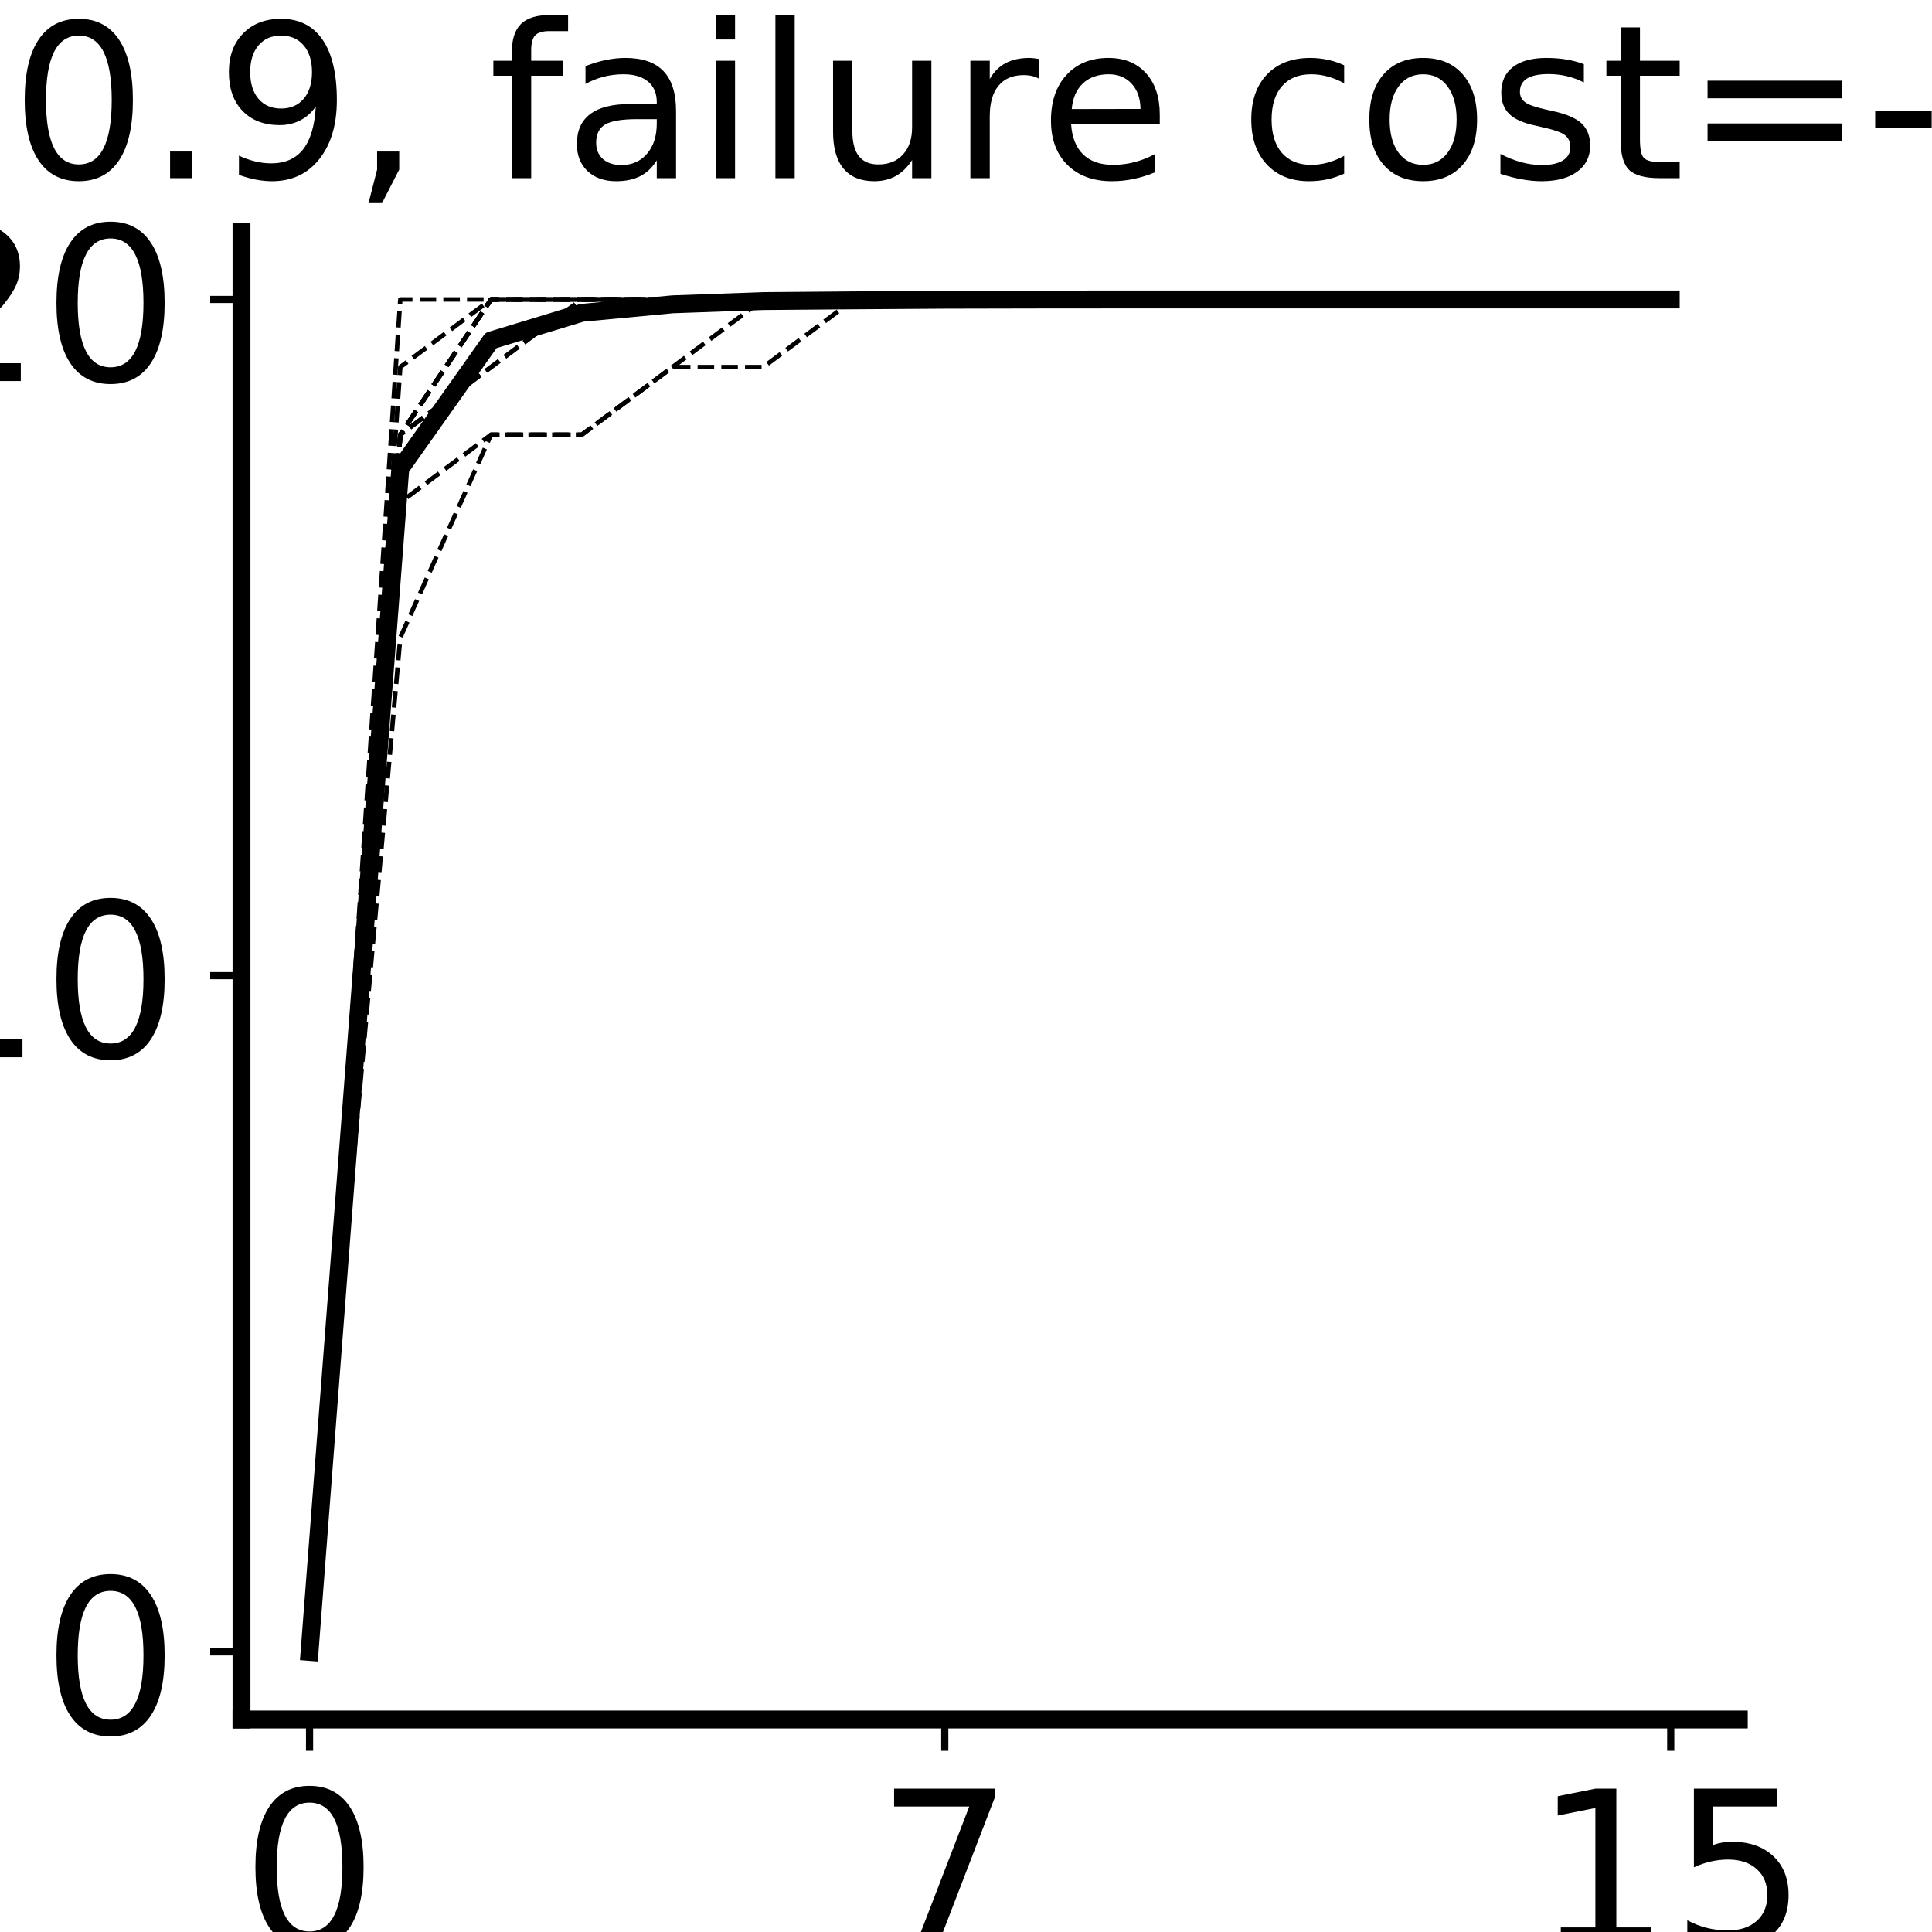
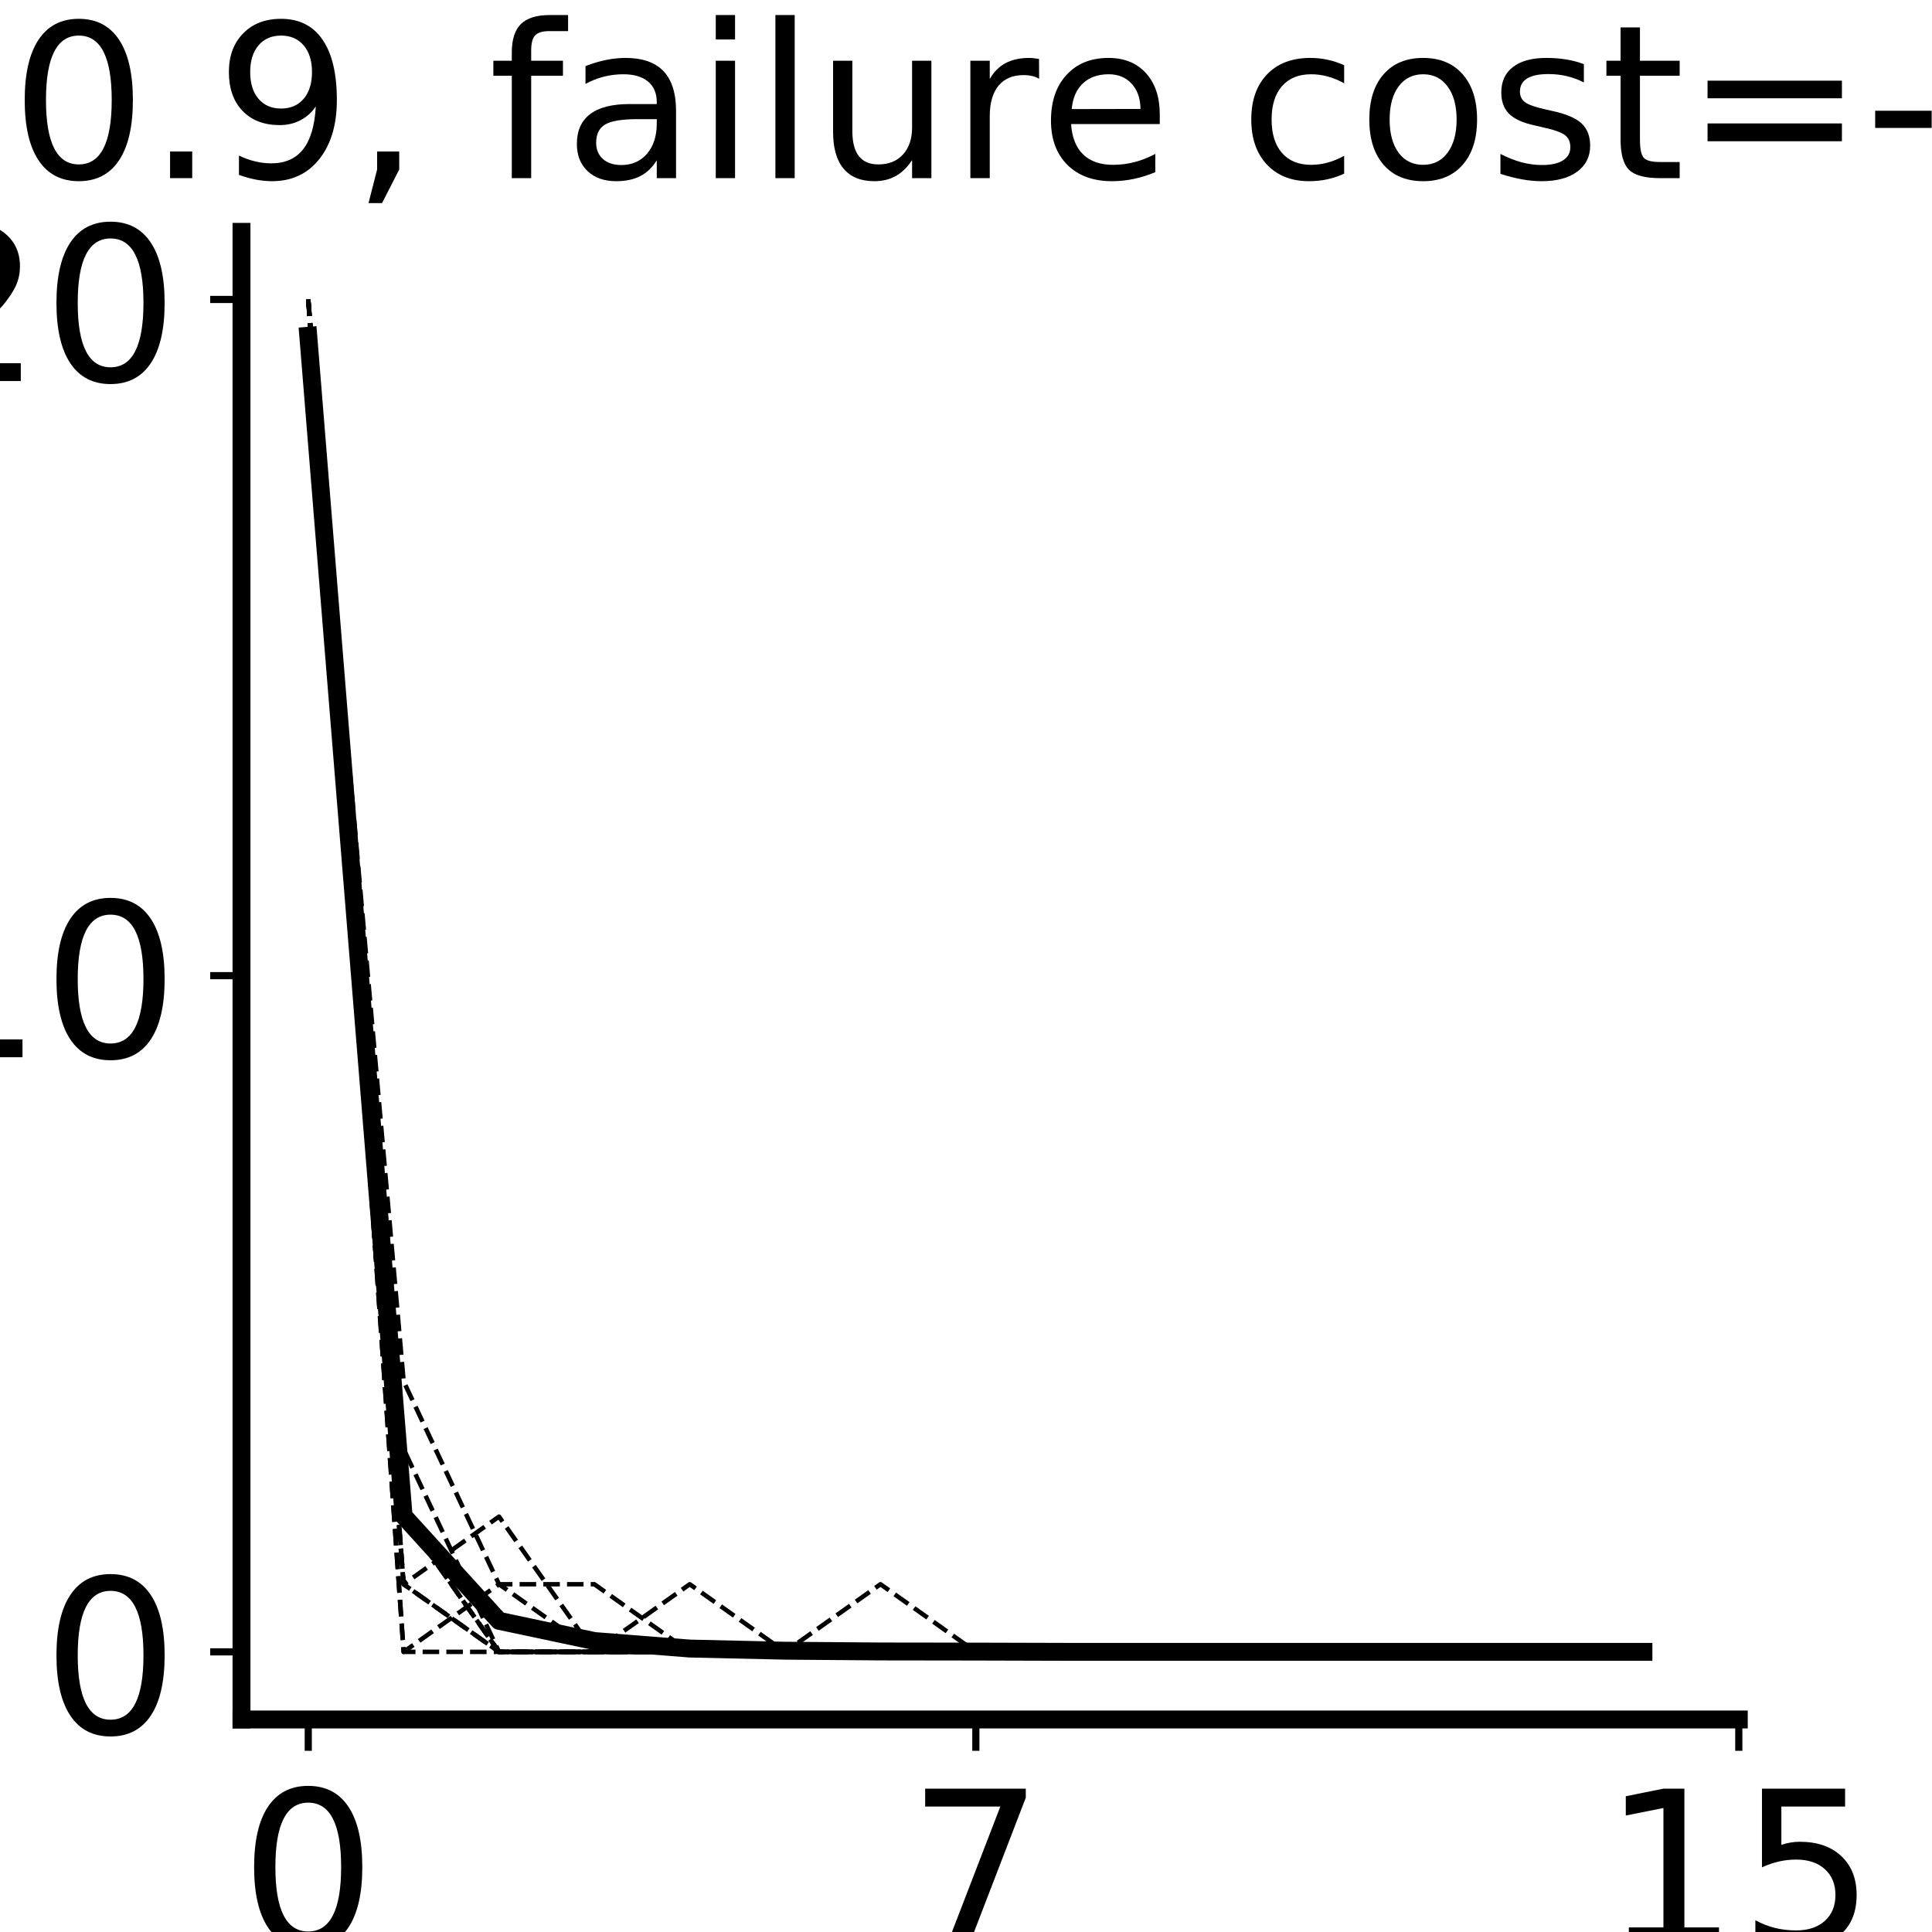
<svg xmlns="http://www.w3.org/2000/svg" xmlns:xlink="http://www.w3.org/1999/xlink" width="216pt" height="216pt" viewBox="0 0 216 216" version="1.1">
  <defs>
    <style type="text/css">*{stroke-linejoin: round; stroke-linecap: butt}</style>
  </defs>
  <g id="figure_1">
    <g id="patch_1">
      <path d="M 0 216  L 216 216  L 216 0  L 0 0  z " style="fill: #ffffff" />
    </g>
    <g id="axes_1">
      <g id="patch_2">
        <path d="M 27 192.24  L 194.4 192.24  L 194.4 25.92  L 27 25.92  z " style="fill: #ffffff" />
      </g>
      <g id="matplotlib.axis_1">
        <g id="xtick_1">
          <g id="line2d_1">
            <defs>
-               <path id="m34b4c1a54f" d="M 0 0  L 0 3.5  " style="stroke: #000000; stroke-width: 0.8" />
-             </defs>
-             <g>
-               <use xlink:href="#m34b4c1a54f" x="34.609" y="192.24" style="stroke: #000000; stroke-width: 0.8" />
+               <path id="m7ad66422f2" d="M 0 0  L 0 3.5  " style="stroke: #000000; stroke-width: 0.8" />
+             </defs>
+             <g>
+               <use xlink:href="#m7ad66422f2" x="34.464" y="192.24" style="stroke: #000000; stroke-width: 0.8" />
            </g>
          </g>
          <g id="text_1">
-             <g transform="translate(26.97409 217.4762) scale(0.24 -0.24)">
+             <g transform="translate(26.82869 217.4762) scale(0.24 -0.24)">
              <defs>
                <path id="DejaVuSans-30" d="M 2034 4250  Q 1547 4250 1301 3770  Q 1056 3291 1056 2328  Q 1056 1369 1301 889  Q 1547 409 2034 409  Q 2525 409 2770 889  Q 3016 1369 3016 2328  Q 3016 3291 2770 3770  Q 2525 4250 2034 4250  z M 2034 4750  Q 2819 4750 3233 4129  Q 3647 3509 3647 2328  Q 3647 1150 3233 529  Q 2819 -91 2034 -91  Q 1250 -91 836 529  Q 422 1150 422 2328  Q 422 3509 836 4129  Q 1250 4750 2034 4750  z " transform="scale(0.015625)" />
              </defs>
              <use xlink:href="#DejaVuSans-30" />
            </g>
          </g>
        </g>
        <g id="xtick_2">
          <g id="line2d_2">
            <g>
-               <use xlink:href="#m34b4c1a54f" x="105.627" y="192.24" style="stroke: #000000; stroke-width: 0.8" />
+               <use xlink:href="#m7ad66422f2" x="109.101" y="192.24" style="stroke: #000000; stroke-width: 0.8" />
            </g>
          </g>
          <g id="text_2">
-             <g transform="translate(97.99227 217.4762) scale(0.24 -0.24)">
+             <g transform="translate(101.4656 217.4762) scale(0.24 -0.24)">
              <defs>
                <path id="DejaVuSans-37" d="M 525 4666  L 3525 4666  L 3525 4397  L 1831 0  L 1172 0  L 2766 4134  L 525 4134  L 525 4666  z " transform="scale(0.015625)" />
              </defs>
              <use xlink:href="#DejaVuSans-37" />
            </g>
          </g>
        </g>
        <g id="xtick_3">
          <g id="line2d_3">
            <g>
-               <use xlink:href="#m34b4c1a54f" x="186.791" y="192.24" style="stroke: #000000; stroke-width: 0.8" />
+               <use xlink:href="#m7ad66422f2" x="194.4" y="192.24" style="stroke: #000000; stroke-width: 0.8" />
            </g>
          </g>
          <g id="text_3">
-             <g transform="translate(171.5209 217.4762) scale(0.24 -0.24)">
+             <g transform="translate(179.13 217.4762) scale(0.24 -0.24)">
              <defs>
                <path id="DejaVuSans-31" d="M 794 531  L 1825 531  L 1825 4091  L 703 3866  L 703 4441  L 1819 4666  L 2450 4666  L 2450 531  L 3481 531  L 3481 0  L 794 0  L 794 531  z " transform="scale(0.015625)" />
                <path id="DejaVuSans-35" d="M 691 4666  L 3169 4666  L 3169 4134  L 1269 4134  L 1269 2991  Q 1406 3038 1543 3061  Q 1681 3084 1819 3084  Q 2600 3084 3056 2656  Q 3513 2228 3513 1497  Q 3513 744 3044 326  Q 2575 -91 1722 -91  Q 1428 -91 1123 -41  Q 819 9 494 109  L 494 744  Q 775 591 1075 516  Q 1375 441 1709 441  Q 2250 441 2565 725  Q 2881 1009 2881 1497  Q 2881 1984 2565 2268  Q 2250 2553 1709 2553  Q 1456 2553 1204 2497  Q 953 2441 691 2322  L 691 4666  z " transform="scale(0.015625)" />
              </defs>
              <use xlink:href="#DejaVuSans-31" />
              <use xlink:href="#DejaVuSans-35" x="63.623" />
            </g>
          </g>
        </g>
        <g id="text_4">
          <g transform="translate(83.58938 244.7038) scale(0.24 -0.24)">
            <defs>
              <path id="DejaVuSans-74" d="M 1172 4494  L 1172 3500  L 2356 3500  L 2356 3053  L 1172 3053  L 1172 1153  Q 1172 725 1289 603  Q 1406 481 1766 481  L 2356 481  L 2356 0  L 1766 0  Q 1100 0 847 248  Q 594 497 594 1153  L 594 3053  L 172 3053  L 172 3500  L 594 3500  L 594 4494  L 1172 4494  z " transform="scale(0.015625)" />
              <path id="DejaVuSans-69" d="M 603 3500  L 1178 3500  L 1178 0  L 603 0  L 603 3500  z M 603 4863  L 1178 4863  L 1178 4134  L 603 4134  L 603 4863  z " transform="scale(0.015625)" />
              <path id="DejaVuSans-6d" d="M 3328 2828  Q 3544 3216 3844 3400  Q 4144 3584 4550 3584  Q 5097 3584 5394 3201  Q 5691 2819 5691 2113  L 5691 0  L 5113 0  L 5113 2094  Q 5113 2597 4934 2840  Q 4756 3084 4391 3084  Q 3944 3084 3684 2787  Q 3425 2491 3425 1978  L 3425 0  L 2847 0  L 2847 2094  Q 2847 2600 2669 2842  Q 2491 3084 2119 3084  Q 1678 3084 1418 2786  Q 1159 2488 1159 1978  L 1159 0  L 581 0  L 581 3500  L 1159 3500  L 1159 2956  Q 1356 3278 1631 3431  Q 1906 3584 2284 3584  Q 2666 3584 2933 3390  Q 3200 3197 3328 2828  z " transform="scale(0.015625)" />
              <path id="DejaVuSans-65" d="M 3597 1894  L 3597 1613  L 953 1613  Q 991 1019 1311 708  Q 1631 397 2203 397  Q 2534 397 2845 478  Q 3156 559 3463 722  L 3463 178  Q 3153 47 2828 -22  Q 2503 -91 2169 -91  Q 1331 -91 842 396  Q 353 884 353 1716  Q 353 2575 817 3079  Q 1281 3584 2069 3584  Q 2775 3584 3186 3129  Q 3597 2675 3597 1894  z M 3022 2063  Q 3016 2534 2758 2815  Q 2500 3097 2075 3097  Q 1594 3097 1305 2825  Q 1016 2553 972 2059  L 3022 2063  z " transform="scale(0.015625)" />
            </defs>
            <use xlink:href="#DejaVuSans-74" />
            <use xlink:href="#DejaVuSans-69" x="39.209" />
            <use xlink:href="#DejaVuSans-6d" x="66.992" />
            <use xlink:href="#DejaVuSans-65" x="164.404" />
          </g>
        </g>
      </g>
      <g id="matplotlib.axis_2">
        <g id="ytick_1">
          <g id="line2d_4">
            <defs>
-               <path id="m1a4531e469" d="M 0 0  L -3.5 0  " style="stroke: #000000; stroke-width: 0.8" />
-             </defs>
-             <g>
-               <use xlink:href="#m1a4531e469" x="27" y="184.68" style="stroke: #000000; stroke-width: 0.8" />
+               <path id="meebdd2d12e" d="M 0 0  L -3.5 0  " style="stroke: #000000; stroke-width: 0.8" />
+             </defs>
+             <g>
+               <use xlink:href="#meebdd2d12e" x="27" y="184.68" style="stroke: #000000; stroke-width: 0.8" />
            </g>
          </g>
          <g id="text_5">
            <g transform="translate(4.73 193.7981) scale(0.24 -0.24)">
              <use xlink:href="#DejaVuSans-30" />
            </g>
          </g>
        </g>
        <g id="ytick_2">
          <g id="line2d_5">
            <g>
-               <use xlink:href="#m1a4531e469" x="27" y="109.08" style="stroke: #000000; stroke-width: 0.8" />
+               <use xlink:href="#meebdd2d12e" x="27" y="109.08" style="stroke: #000000; stroke-width: 0.8" />
            </g>
          </g>
          <g id="text_6">
            <g transform="translate(-10.54 118.1981) scale(0.24 -0.24)">
              <use xlink:href="#DejaVuSans-31" />
              <use xlink:href="#DejaVuSans-30" x="63.623" />
            </g>
          </g>
        </g>
        <g id="ytick_3">
          <g id="line2d_6">
            <g>
-               <use xlink:href="#m1a4531e469" x="27" y="33.48" style="stroke: #000000; stroke-width: 0.8" />
+               <use xlink:href="#meebdd2d12e" x="27" y="33.48" style="stroke: #000000; stroke-width: 0.8" />
            </g>
          </g>
          <g id="text_7">
            <g transform="translate(-10.54 42.59813) scale(0.24 -0.24)">
              <defs>
                <path id="DejaVuSans-32" d="M 1228 531  L 3431 531  L 3431 0  L 469 0  L 469 531  Q 828 903 1448 1529  Q 2069 2156 2228 2338  Q 2531 2678 2651 2914  Q 2772 3150 2772 3378  Q 2772 3750 2511 3984  Q 2250 4219 1831 4219  Q 1534 4219 1204 4116  Q 875 4013 500 3803  L 500 4441  Q 881 4594 1212 4672  Q 1544 4750 1819 4750  Q 2544 4750 2975 4387  Q 3406 4025 3406 3419  Q 3406 3131 3298 2873  Q 3191 2616 2906 2266  Q 2828 2175 2409 1742  Q 1991 1309 1228 531  z " transform="scale(0.015625)" />
              </defs>
              <use xlink:href="#DejaVuSans-32" />
              <use xlink:href="#DejaVuSans-30" x="63.623" />
            </g>
          </g>
        </g>
        <g id="text_8">
-           <g transform="translate(-46.406 191.8031) rotate(-90) scale(0.24 -0.24)">
-             <defs>
-               <path id="DejaVuSans-55" d="M 556 4666  L 1191 4666  L 1191 1831  Q 1191 1081 1462 751  Q 1734 422 2344 422  Q 2950 422 3222 751  Q 3494 1081 3494 1831  L 3494 4666  L 4128 4666  L 4128 1753  Q 4128 841 3676 375  Q 3225 -91 2344 -91  Q 1459 -91 1007 375  Q 556 841 556 1753  L 556 4666  z " transform="scale(0.015625)" />
+           <g transform="translate(-46.406 211.2) rotate(-90) scale(0.24 -0.24)">
+             <defs>
+               <path id="DejaVuSans-61" d="M 2194 1759  Q 1497 1759 1228 1600  Q 959 1441 959 1056  Q 959 750 1161 570  Q 1363 391 1709 391  Q 2188 391 2477 730  Q 2766 1069 2766 1631  L 2766 1759  L 2194 1759  z M 3341 1997  L 3341 0  L 2766 0  L 2766 531  Q 2569 213 2275 61  Q 1981 -91 1556 -91  Q 1019 -91 701 211  Q 384 513 384 1019  Q 384 1609 779 1909  Q 1175 2209 1959 2209  L 2766 2209  L 2766 2266  Q 2766 2663 2505 2880  Q 2244 3097 1772 3097  Q 1472 3097 1187 3025  Q 903 2953 641 2809  L 641 3341  Q 956 3463 1253 3523  Q 1550 3584 1831 3584  Q 2591 3584 2966 3190  Q 3341 2797 3341 1997  z " transform="scale(0.015625)" />
+               <path id="DejaVuSans-6f" d="M 1959 3097  Q 1497 3097 1228 2736  Q 959 2375 959 1747  Q 959 1119 1226 758  Q 1494 397 1959 397  Q 2419 397 2687 759  Q 2956 1122 2956 1747  Q 2956 2369 2687 2733  Q 2419 3097 1959 3097  z M 1959 3584  Q 2709 3584 3137 3096  Q 3566 2609 3566 1747  Q 3566 888 3137 398  Q 2709 -91 1959 -91  Q 1206 -91 779 398  Q 353 888 353 1747  Q 353 2609 779 3096  Q 1206 3584 1959 3584  z " transform="scale(0.015625)" />
+               <path id="DejaVuSans-75" d="M 544 1381  L 544 3500  L 1119 3500  L 1119 1403  Q 1119 906 1312 657  Q 1506 409 1894 409  Q 2359 409 2629 706  Q 2900 1003 2900 1516  L 2900 3500  L 3475 3500  L 3475 0  L 2900 0  L 2900 538  Q 2691 219 2414 64  Q 2138 -91 1772 -91  Q 1169 -91 856 284  Q 544 659 544 1381  z M 1991 3584  L 1991 3584  z " transform="scale(0.015625)" />
              <path id="DejaVuSans-6e" d="M 3513 2113  L 3513 0  L 2938 0  L 2938 2094  Q 2938 2591 2744 2837  Q 2550 3084 2163 3084  Q 1697 3084 1428 2787  Q 1159 2491 1159 1978  L 1159 0  L 581 0  L 581 3500  L 1159 3500  L 1159 2956  Q 1366 3272 1645 3428  Q 1925 3584 2291 3584  Q 2894 3584 3203 3211  Q 3513 2838 3513 2113  z " transform="scale(0.015625)" />
-               <path id="DejaVuSans-73" d="M 2834 3397  L 2834 2853  Q 2591 2978 2328 3040  Q 2066 3103 1784 3103  Q 1356 3103 1142 2972  Q 928 2841 928 2578  Q 928 2378 1081 2264  Q 1234 2150 1697 2047  L 1894 2003  Q 2506 1872 2764 1633  Q 3022 1394 3022 966  Q 3022 478 2636 193  Q 2250 -91 1575 -91  Q 1294 -91 989 -36  Q 684 19 347 128  L 347 722  Q 666 556 975 473  Q 1284 391 1588 391  Q 1994 391 2212 530  Q 2431 669 2431 922  Q 2431 1156 2273 1281  Q 2116 1406 1581 1522  L 1381 1569  Q 847 1681 609 1914  Q 372 2147 372 2553  Q 372 3047 722 3315  Q 1072 3584 1716 3584  Q 2034 3584 2315 3537  Q 2597 3491 2834 3397  z " transform="scale(0.015625)" />
              <path id="DejaVuSans-20" transform="scale(0.015625)" />
-               <path id="DejaVuSans-6f" d="M 1959 3097  Q 1497 3097 1228 2736  Q 959 2375 959 1747  Q 959 1119 1226 758  Q 1494 397 1959 397  Q 2419 397 2687 759  Q 2956 1122 2956 1747  Q 2956 2369 2687 2733  Q 2419 3097 1959 3097  z M 1959 3584  Q 2709 3584 3137 3096  Q 3566 2609 3566 1747  Q 3566 888 3137 398  Q 2709 -91 1959 -91  Q 1206 -91 779 398  Q 353 888 353 1747  Q 353 2609 779 3096  Q 1206 3584 1959 3584  z " transform="scale(0.015625)" />
              <path id="DejaVuSans-66" d="M 2375 4863  L 2375 4384  L 1825 4384  Q 1516 4384 1395 4259  Q 1275 4134 1275 3809  L 1275 3500  L 2222 3500  L 2222 3053  L 1275 3053  L 1275 0  L 697 0  L 697 3053  L 147 3053  L 147 3500  L 697 3500  L 697 3744  Q 697 4328 969 4595  Q 1241 4863 1831 4863  L 2375 4863  z " transform="scale(0.015625)" />
-               <path id="DejaVuSans-77" d="M 269 3500  L 844 3500  L 1563 769  L 2278 3500  L 2956 3500  L 3675 769  L 4391 3500  L 4966 3500  L 4050 0  L 3372 0  L 2619 2869  L 1863 0  L 1184 0  L 269 3500  z " transform="scale(0.015625)" />
              <path id="DejaVuSans-72" d="M 2631 2963  Q 2534 3019 2420 3045  Q 2306 3072 2169 3072  Q 1681 3072 1420 2755  Q 1159 2438 1159 1844  L 1159 0  L 581 0  L 581 3500  L 1159 3500  L 1159 2956  Q 1341 3275 1631 3429  Q 1922 3584 2338 3584  Q 2397 3584 2469 3576  Q 2541 3569 2628 3553  L 2631 2963  z " transform="scale(0.015625)" />
-               <path id="DejaVuSans-6b" d="M 581 4863  L 1159 4863  L 1159 1991  L 2875 3500  L 3609 3500  L 1753 1863  L 3688 0  L 2938 0  L 1159 1709  L 1159 0  L 581 0  L 581 4863  z " transform="scale(0.015625)" />
-             </defs>
-             <use xlink:href="#DejaVuSans-55" />
-             <use xlink:href="#DejaVuSans-6e" x="73.193" />
-             <use xlink:href="#DejaVuSans-69" x="136.572" />
-             <use xlink:href="#DejaVuSans-74" x="164.355" />
-             <use xlink:href="#DejaVuSans-73" x="203.564" />
-             <use xlink:href="#DejaVuSans-20" x="255.664" />
-             <use xlink:href="#DejaVuSans-6f" x="287.451" />
-             <use xlink:href="#DejaVuSans-66" x="348.633" />
-             <use xlink:href="#DejaVuSans-20" x="383.838" />
-             <use xlink:href="#DejaVuSans-77" x="415.625" />
-             <use xlink:href="#DejaVuSans-6f" x="497.412" />
-             <use xlink:href="#DejaVuSans-72" x="558.594" />
-             <use xlink:href="#DejaVuSans-6b" x="599.707" />
-             <use xlink:href="#DejaVuSans-20" x="657.617" />
-           </g>
-           <g transform="translate(-19.53125 176.565) rotate(-90) scale(0.24 -0.24)">
-             <defs>
-               <path id="DejaVuSans-63" d="M 3122 3366  L 3122 2828  Q 2878 2963 2633 3030  Q 2388 3097 2138 3097  Q 1578 3097 1268 2742  Q 959 2388 959 1747  Q 959 1106 1268 751  Q 1578 397 2138 397  Q 2388 397 2633 464  Q 2878 531 3122 666  L 3122 134  Q 2881 22 2623 -34  Q 2366 -91 2075 -91  Q 1284 -91 818 406  Q 353 903 353 1747  Q 353 2603 823 3093  Q 1294 3584 2113 3584  Q 2378 3584 2631 3529  Q 2884 3475 3122 3366  z " transform="scale(0.015625)" />
-               <path id="DejaVuSans-70" d="M 1159 525  L 1159 -1331  L 581 -1331  L 581 3500  L 1159 3500  L 1159 2969  Q 1341 3281 1617 3432  Q 1894 3584 2278 3584  Q 2916 3584 3314 3078  Q 3713 2572 3713 1747  Q 3713 922 3314 415  Q 2916 -91 2278 -91  Q 1894 -91 1617 61  Q 1341 213 1159 525  z M 3116 1747  Q 3116 2381 2855 2742  Q 2594 3103 2138 3103  Q 1681 3103 1420 2742  Q 1159 2381 1159 1747  Q 1159 1113 1420 752  Q 1681 391 2138 391  Q 2594 391 2855 752  Q 3116 1113 3116 1747  z " transform="scale(0.015625)" />
-               <path id="DejaVuSans-6c" d="M 603 4863  L 1178 4863  L 1178 0  L 603 0  L 603 4863  z " transform="scale(0.015625)" />
+             </defs>
+             <use xlink:href="#DejaVuSans-61" />
+             <use xlink:href="#DejaVuSans-6d" x="61.279" />
+             <use xlink:href="#DejaVuSans-6f" x="158.691" />
+             <use xlink:href="#DejaVuSans-75" x="219.873" />
+             <use xlink:href="#DejaVuSans-6e" x="283.252" />
+             <use xlink:href="#DejaVuSans-74" x="346.631" />
+             <use xlink:href="#DejaVuSans-20" x="385.84" />
+             <use xlink:href="#DejaVuSans-6f" x="417.627" />
+             <use xlink:href="#DejaVuSans-66" x="478.809" />
+             <use xlink:href="#DejaVuSans-20" x="514.014" />
+             <use xlink:href="#DejaVuSans-65" x="545.801" />
+             <use xlink:href="#DejaVuSans-66" x="607.324" />
+             <use xlink:href="#DejaVuSans-66" x="642.529" />
+             <use xlink:href="#DejaVuSans-6f" x="677.734" />
+             <use xlink:href="#DejaVuSans-72" x="738.916" />
+             <use xlink:href="#DejaVuSans-74" x="780.029" />
+             <use xlink:href="#DejaVuSans-20" x="819.238" />
+           </g>
+           <g transform="translate(-19.53125 158.8181) rotate(-90) scale(0.24 -0.24)">
+             <defs>
+               <path id="DejaVuSans-78" d="M 3513 3500  L 2247 1797  L 3578 0  L 2900 0  L 1881 1375  L 863 0  L 184 0  L 1544 1831  L 300 3500  L 978 3500  L 1906 2253  L 2834 3500  L 3513 3500  z " transform="scale(0.015625)" />
              <path id="DejaVuSans-64" d="M 2906 2969  L 2906 4863  L 3481 4863  L 3481 0  L 2906 0  L 2906 525  Q 2725 213 2448 61  Q 2172 -91 1784 -91  Q 1150 -91 751 415  Q 353 922 353 1747  Q 353 2572 751 3078  Q 1150 3584 1784 3584  Q 2172 3584 2448 3432  Q 2725 3281 2906 2969  z M 947 1747  Q 947 1113 1208 752  Q 1469 391 1925 391  Q 2381 391 2643 752  Q 2906 1113 2906 1747  Q 2906 2381 2643 2742  Q 2381 3103 1925 3103  Q 1469 3103 1208 2742  Q 947 2381 947 1747  z " transform="scale(0.015625)" />
            </defs>
            <use xlink:href="#DejaVuSans-20" />
-             <use xlink:href="#DejaVuSans-63" x="31.787" />
-             <use xlink:href="#DejaVuSans-6f" x="86.768" />
-             <use xlink:href="#DejaVuSans-6d" x="147.949" />
-             <use xlink:href="#DejaVuSans-70" x="245.361" />
-             <use xlink:href="#DejaVuSans-6c" x="308.838" />
-             <use xlink:href="#DejaVuSans-65" x="336.621" />
-             <use xlink:href="#DejaVuSans-74" x="398.145" />
-             <use xlink:href="#DejaVuSans-65" x="437.354" />
-             <use xlink:href="#DejaVuSans-64" x="498.877" />
+             <use xlink:href="#DejaVuSans-65" x="31.787" />
+             <use xlink:href="#DejaVuSans-78" x="91.561" />
+             <use xlink:href="#DejaVuSans-65" x="147.615" />
+             <use xlink:href="#DejaVuSans-72" x="209.139" />
+             <use xlink:href="#DejaVuSans-74" x="250.252" />
+             <use xlink:href="#DejaVuSans-65" x="289.461" />
+             <use xlink:href="#DejaVuSans-64" x="350.984" />
          </g>
        </g>
      </g>
      <g id="line2d_7">
-         <path d="M 34.609 184.68  L 44.755 52.395  L 54.9 38.061  L 65.045 34.977  L 75.191 34.024  L 85.336 33.661  L 95.482 33.578  L 105.627 33.51  L 115.773 33.488  L 125.918 33.48  L 136.064 33.48  L 146.209 33.48  L 156.355 33.48  L 166.5 33.48  L 176.645 33.48  L 186.791 33.48  " clip-path="url(#pab59ae4fd6)" style="fill: none; stroke: #000000; stroke-width: 2; stroke-linecap: square" />
+         <path d="M 34.464 37.54  L 45.126 169.484  L 55.789 181.21  L 66.451 183.47  L 77.113 184.31  L 87.776 184.551  L 98.438 184.635  L 109.101 184.65  L 119.763 184.68  L 130.425 184.68  L 141.088 184.68  L 151.75 184.68  L 162.413 184.68  L 173.075 184.68  L 183.738 184.68  " clip-path="url(#p4e3d8db6c6)" style="fill: none; stroke: #000000; stroke-width: 2; stroke-linecap: square" />
      </g>
      <g id="line2d_8">
-         <path d="M 34.609 184.68  L 44.755 48.6  L 54.9 41.04  L 65.045 33.48  L 75.191 33.48  L 85.336 33.48  L 95.482 33.48  L 105.627 33.48  L 115.773 33.48  L 125.918 33.48  L 136.064 33.48  L 146.209 33.48  L 156.355 33.48  L 166.5 33.48  L 176.645 33.48  L 186.791 33.48  " clip-path="url(#pab59ae4fd6)" style="fill: none; stroke-dasharray: 1.85,0.8; stroke-dashoffset: 0; stroke: #000000; stroke-width: 0.5" />
+         <path d="M 34.464 33.48  L 45.126 154.44  L 55.789 177.12  L 66.451 184.68  L 77.113 184.68  L 87.776 184.68  L 98.438 184.68  L 109.101 184.68  L 119.763 184.68  L 130.425 184.68  L 141.088 184.68  L 151.75 184.68  L 162.413 184.68  L 173.075 184.68  L 183.738 184.68  " clip-path="url(#p4e3d8db6c6)" style="fill: none; stroke-dasharray: 1.85,0.8; stroke-dashoffset: 0; stroke: #000000; stroke-width: 0.5" />
      </g>
      <g id="line2d_9">
-         <path d="M 34.609 184.68  L 44.755 48.6  L 54.9 33.48  L 65.045 33.48  L 75.191 33.48  L 85.336 33.48  L 95.482 33.48  L 105.627 33.48  L 115.773 33.48  L 125.918 33.48  L 136.064 33.48  L 146.209 33.48  L 156.355 33.48  L 166.5 33.48  L 176.645 33.48  L 186.791 33.48  " clip-path="url(#pab59ae4fd6)" style="fill: none; stroke-dasharray: 1.85,0.8; stroke-dashoffset: 0; stroke: #000000; stroke-width: 0.5" />
+         <path d="M 34.464 33.48  L 45.126 184.68  L 55.789 184.68  L 66.451 184.68  L 77.113 184.68  L 87.776 184.68  L 98.438 184.68  L 109.101 184.68  L 119.763 184.68  L 130.425 184.68  L 141.088 184.68  L 151.75 184.68  L 162.413 184.68  L 173.075 184.68  L 183.738 184.68  " clip-path="url(#p4e3d8db6c6)" style="fill: none; stroke-dasharray: 1.85,0.8; stroke-dashoffset: 0; stroke: #000000; stroke-width: 0.5" />
      </g>
      <g id="line2d_10">
-         <path d="M 34.609 184.68  L 44.755 56.16  L 54.9 48.6  L 65.045 48.6  L 75.191 41.04  L 85.336 33.48  L 95.482 33.48  L 105.627 33.48  L 115.773 33.48  L 125.918 33.48  L 136.064 33.48  L 146.209 33.48  L 156.355 33.48  L 166.5 33.48  L 176.645 33.48  L 186.791 33.48  " clip-path="url(#pab59ae4fd6)" style="fill: none; stroke-dasharray: 1.85,0.8; stroke-dashoffset: 0; stroke: #000000; stroke-width: 0.5" />
+         <path d="M 34.464 41.04  L 45.126 162  L 55.789 184.68  L 66.451 184.68  L 77.113 184.68  L 87.776 184.68  L 98.438 184.68  L 109.101 184.68  L 119.763 184.68  L 130.425 184.68  L 141.088 184.68  L 151.75 184.68  L 162.413 184.68  L 173.075 184.68  L 183.738 184.68  " clip-path="url(#p4e3d8db6c6)" style="fill: none; stroke-dasharray: 1.85,0.8; stroke-dashoffset: 0; stroke: #000000; stroke-width: 0.5" />
      </g>
      <g id="line2d_11">
-         <path d="M 34.609 184.68  L 44.755 48.6  L 54.9 33.48  L 65.045 33.48  L 75.191 33.48  L 85.336 33.48  L 95.482 33.48  L 105.627 33.48  L 115.773 33.48  L 125.918 33.48  L 136.064 33.48  L 146.209 33.48  L 156.355 33.48  L 166.5 33.48  L 176.645 33.48  L 186.791 33.48  " clip-path="url(#pab59ae4fd6)" style="fill: none; stroke-dasharray: 1.85,0.8; stroke-dashoffset: 0; stroke: #000000; stroke-width: 0.5" />
+         <path d="M 34.464 33.48  L 45.126 169.56  L 55.789 184.68  L 66.451 184.68  L 77.113 184.68  L 87.776 184.68  L 98.438 184.68  L 109.101 184.68  L 119.763 184.68  L 130.425 184.68  L 141.088 184.68  L 151.75 184.68  L 162.413 184.68  L 173.075 184.68  L 183.738 184.68  " clip-path="url(#p4e3d8db6c6)" style="fill: none; stroke-dasharray: 1.85,0.8; stroke-dashoffset: 0; stroke: #000000; stroke-width: 0.5" />
      </g>
      <g id="line2d_12">
-         <path d="M 34.609 184.68  L 44.755 48.6  L 54.9 33.48  L 65.045 33.48  L 75.191 33.48  L 85.336 33.48  L 95.482 33.48  L 105.627 33.48  L 115.773 33.48  L 125.918 33.48  L 136.064 33.48  L 146.209 33.48  L 156.355 33.48  L 166.5 33.48  L 176.645 33.48  L 186.791 33.48  " clip-path="url(#pab59ae4fd6)" style="fill: none; stroke-dasharray: 1.85,0.8; stroke-dashoffset: 0; stroke: #000000; stroke-width: 0.5" />
+         <path d="M 34.464 41.04  L 45.126 169.56  L 55.789 184.68  L 66.451 184.68  L 77.113 184.68  L 87.776 184.68  L 98.438 184.68  L 109.101 184.68  L 119.763 184.68  L 130.425 184.68  L 141.088 184.68  L 151.75 184.68  L 162.413 184.68  L 173.075 184.68  L 183.738 184.68  " clip-path="url(#p4e3d8db6c6)" style="fill: none; stroke-dasharray: 1.85,0.8; stroke-dashoffset: 0; stroke: #000000; stroke-width: 0.5" />
      </g>
      <g id="line2d_13">
-         <path d="M 34.609 184.68  L 44.755 33.48  L 54.9 33.48  L 65.045 33.48  L 75.191 33.48  L 85.336 33.48  L 95.482 33.48  L 105.627 33.48  L 115.773 33.48  L 125.918 33.48  L 136.064 33.48  L 146.209 33.48  L 156.355 33.48  L 166.5 33.48  L 176.645 33.48  L 186.791 33.48  " clip-path="url(#pab59ae4fd6)" style="fill: none; stroke-dasharray: 1.85,0.8; stroke-dashoffset: 0; stroke: #000000; stroke-width: 0.5" />
+         <path d="M 34.464 33.48  L 45.126 184.68  L 55.789 177.12  L 66.451 177.12  L 77.113 184.68  L 87.776 184.68  L 98.438 184.68  L 109.101 184.68  L 119.763 184.68  L 130.425 184.68  L 141.088 184.68  L 151.75 184.68  L 162.413 184.68  L 173.075 184.68  L 183.738 184.68  " clip-path="url(#p4e3d8db6c6)" style="fill: none; stroke-dasharray: 1.85,0.8; stroke-dashoffset: 0; stroke: #000000; stroke-width: 0.5" />
      </g>
      <g id="line2d_14">
-         <path d="M 34.609 184.68  L 44.755 71.28  L 54.9 48.6  L 65.045 48.6  L 75.191 41.04  L 85.336 41.04  L 95.482 33.48  L 105.627 33.48  L 115.773 33.48  L 125.918 33.48  L 136.064 33.48  L 146.209 33.48  L 156.355 33.48  L 166.5 33.48  L 176.645 33.48  L 186.791 33.48  " clip-path="url(#pab59ae4fd6)" style="fill: none; stroke-dasharray: 1.85,0.8; stroke-dashoffset: 0; stroke: #000000; stroke-width: 0.5" />
+         <path d="M 34.464 33.48  L 45.126 169.56  L 55.789 184.68  L 66.451 184.68  L 77.113 184.68  L 87.776 184.68  L 98.438 184.68  L 109.101 184.68  L 119.763 184.68  L 130.425 184.68  L 141.088 184.68  L 151.75 184.68  L 162.413 184.68  L 173.075 184.68  L 183.738 184.68  " clip-path="url(#p4e3d8db6c6)" style="fill: none; stroke-dasharray: 1.85,0.8; stroke-dashoffset: 0; stroke: #000000; stroke-width: 0.5" />
      </g>
      <g id="line2d_15">
-         <path d="M 34.609 184.68  L 44.755 41.04  L 54.9 33.48  L 65.045 33.48  L 75.191 33.48  L 85.336 33.48  L 95.482 33.48  L 105.627 33.48  L 115.773 33.48  L 125.918 33.48  L 136.064 33.48  L 146.209 33.48  L 156.355 33.48  L 166.5 33.48  L 176.645 33.48  L 186.791 33.48  " clip-path="url(#pab59ae4fd6)" style="fill: none; stroke-dasharray: 1.85,0.8; stroke-dashoffset: 0; stroke: #000000; stroke-width: 0.5" />
+         <path d="M 34.464 33.48  L 45.126 177.12  L 55.789 184.68  L 66.451 184.68  L 77.113 184.68  L 87.776 184.68  L 98.438 184.68  L 109.101 184.68  L 119.763 184.68  L 130.425 184.68  L 141.088 184.68  L 151.75 184.68  L 162.413 184.68  L 173.075 184.68  L 183.738 184.68  " clip-path="url(#p4e3d8db6c6)" style="fill: none; stroke-dasharray: 1.85,0.8; stroke-dashoffset: 0; stroke: #000000; stroke-width: 0.5" />
      </g>
      <g id="line2d_16">
-         <path d="M 34.609 184.68  L 44.755 48.6  L 54.9 41.04  L 65.045 33.48  L 75.191 33.48  L 85.336 33.48  L 95.482 33.48  L 105.627 33.48  L 115.773 33.48  L 125.918 33.48  L 136.064 33.48  L 146.209 33.48  L 156.355 33.48  L 166.5 33.48  L 176.645 33.48  L 186.791 33.48  " clip-path="url(#pab59ae4fd6)" style="fill: none; stroke-dasharray: 1.85,0.8; stroke-dashoffset: 0; stroke: #000000; stroke-width: 0.5" />
+         <path d="M 34.464 41.04  L 45.126 177.12  L 55.789 184.68  L 66.451 184.68  L 77.113 177.12  L 87.776 184.68  L 98.438 177.12  L 109.101 184.68  L 119.763 184.68  L 130.425 184.68  L 141.088 184.68  L 151.75 184.68  L 162.413 184.68  L 173.075 184.68  L 183.738 184.68  " clip-path="url(#p4e3d8db6c6)" style="fill: none; stroke-dasharray: 1.85,0.8; stroke-dashoffset: 0; stroke: #000000; stroke-width: 0.5" />
      </g>
      <g id="line2d_17">
-         <path d="M 34.609 184.68  L 44.755 48.6  L 54.9 33.48  L 65.045 33.48  L 75.191 33.48  L 85.336 33.48  L 95.482 33.48  L 105.627 33.48  L 115.773 33.48  L 125.918 33.48  L 136.064 33.48  L 146.209 33.48  L 156.355 33.48  L 166.5 33.48  L 176.645 33.48  L 186.791 33.48  " clip-path="url(#pab59ae4fd6)" style="fill: none; stroke-dasharray: 1.85,0.8; stroke-dashoffset: 0; stroke: #000000; stroke-width: 0.5" />
+         <path d="M 34.464 41.04  L 45.126 177.12  L 55.789 169.56  L 66.451 184.68  L 77.113 184.68  L 87.776 184.68  L 98.438 184.68  L 109.101 184.68  L 119.763 184.68  L 130.425 184.68  L 141.088 184.68  L 151.75 184.68  L 162.413 184.68  L 173.075 184.68  L 183.738 184.68  " clip-path="url(#p4e3d8db6c6)" style="fill: none; stroke-dasharray: 1.85,0.8; stroke-dashoffset: 0; stroke: #000000; stroke-width: 0.5" />
      </g>
      <g id="patch_3">
        <path d="M 27 192.24  L 27 25.92  " style="fill: none; stroke: #000000; stroke-width: 2; stroke-linejoin: miter; stroke-linecap: square" />
      </g>
      <g id="patch_4">
        <path d="M 27 192.24  L 194.4 192.24  " style="fill: none; stroke: #000000; stroke-width: 2; stroke-linejoin: miter; stroke-linecap: square" />
      </g>
      <g id="text_9">
        <g transform="translate(-34.14 19.92) scale(0.24 -0.24)">
          <defs>
            <path id="DejaVuSans-Oblique-3b7" d="M 3703 2113  L 3034 -1331  L 2459 -1331  L 3125 2094  Q 3222 2591 3075 2838  Q 2931 3084 2544 3084  Q 2078 3084 1750 2788  Q 1425 2491 1325 1978  L 941 0  L 363 0  L 1044 3500  L 1622 3500  L 1516 2956  Q 1781 3272 2094 3428  Q 2403 3584 2769 3584  Q 3372 3584 3609 3213  Q 3844 2838 3703 2113  z " transform="scale(0.015625)" />
            <path id="DejaVuSans-3d" d="M 678 2906  L 4684 2906  L 4684 2381  L 678 2381  L 678 2906  z M 678 1631  L 4684 1631  L 4684 1100  L 678 1100  L 678 1631  z " transform="scale(0.015625)" />
            <path id="DejaVuSans-2e" d="M 684 794  L 1344 794  L 1344 0  L 684 0  L 684 794  z " transform="scale(0.015625)" />
            <path id="DejaVuSans-39" d="M 703 97  L 703 672  Q 941 559 1184 500  Q 1428 441 1663 441  Q 2288 441 2617 861  Q 2947 1281 2994 2138  Q 2813 1869 2534 1725  Q 2256 1581 1919 1581  Q 1219 1581 811 2004  Q 403 2428 403 3163  Q 403 3881 828 4315  Q 1253 4750 1959 4750  Q 2769 4750 3195 4129  Q 3622 3509 3622 2328  Q 3622 1225 3098 567  Q 2575 -91 1691 -91  Q 1453 -91 1209 -44  Q 966 3 703 97  z M 1959 2075  Q 2384 2075 2632 2365  Q 2881 2656 2881 3163  Q 2881 3666 2632 3958  Q 2384 4250 1959 4250  Q 1534 4250 1286 3958  Q 1038 3666 1038 3163  Q 1038 2656 1286 2365  Q 1534 2075 1959 2075  z " transform="scale(0.015625)" />
            <path id="DejaVuSans-2c" d="M 750 794  L 1409 794  L 1409 256  L 897 -744  L 494 -744  L 750 256  L 750 794  z " transform="scale(0.015625)" />
-             <path id="DejaVuSans-61" d="M 2194 1759  Q 1497 1759 1228 1600  Q 959 1441 959 1056  Q 959 750 1161 570  Q 1363 391 1709 391  Q 2188 391 2477 730  Q 2766 1069 2766 1631  L 2766 1759  L 2194 1759  z M 3341 1997  L 3341 0  L 2766 0  L 2766 531  Q 2569 213 2275 61  Q 1981 -91 1556 -91  Q 1019 -91 701 211  Q 384 513 384 1019  Q 384 1609 779 1909  Q 1175 2209 1959 2209  L 2766 2209  L 2766 2266  Q 2766 2663 2505 2880  Q 2244 3097 1772 3097  Q 1472 3097 1187 3025  Q 903 2953 641 2809  L 641 3341  Q 956 3463 1253 3523  Q 1550 3584 1831 3584  Q 2591 3584 2966 3190  Q 3341 2797 3341 1997  z " transform="scale(0.015625)" />
-             <path id="DejaVuSans-75" d="M 544 1381  L 544 3500  L 1119 3500  L 1119 1403  Q 1119 906 1312 657  Q 1506 409 1894 409  Q 2359 409 2629 706  Q 2900 1003 2900 1516  L 2900 3500  L 3475 3500  L 3475 0  L 2900 0  L 2900 538  Q 2691 219 2414 64  Q 2138 -91 1772 -91  Q 1169 -91 856 284  Q 544 659 544 1381  z M 1991 3584  L 1991 3584  z " transform="scale(0.015625)" />
+             <path id="DejaVuSans-6c" d="M 603 4863  L 1178 4863  L 1178 0  L 603 0  L 603 4863  z " transform="scale(0.015625)" />
+             <path id="DejaVuSans-63" d="M 3122 3366  L 3122 2828  Q 2878 2963 2633 3030  Q 2388 3097 2138 3097  Q 1578 3097 1268 2742  Q 959 2388 959 1747  Q 959 1106 1268 751  Q 1578 397 2138 397  Q 2388 397 2633 464  Q 2878 531 3122 666  L 3122 134  Q 2881 22 2623 -34  Q 2366 -91 2075 -91  Q 1284 -91 818 406  Q 353 903 353 1747  Q 353 2603 823 3093  Q 1294 3584 2113 3584  Q 2378 3584 2631 3529  Q 2884 3475 3122 3366  z " transform="scale(0.015625)" />
+             <path id="DejaVuSans-73" d="M 2834 3397  L 2834 2853  Q 2591 2978 2328 3040  Q 2066 3103 1784 3103  Q 1356 3103 1142 2972  Q 928 2841 928 2578  Q 928 2378 1081 2264  Q 1234 2150 1697 2047  L 1894 2003  Q 2506 1872 2764 1633  Q 3022 1394 3022 966  Q 3022 478 2636 193  Q 2250 -91 1575 -91  Q 1294 -91 989 -36  Q 684 19 347 128  L 347 722  Q 666 556 975 473  Q 1284 391 1588 391  Q 1994 391 2212 530  Q 2431 669 2431 922  Q 2431 1156 2273 1281  Q 2116 1406 1581 1522  L 1381 1569  Q 847 1681 609 1914  Q 372 2147 372 2553  Q 372 3047 722 3315  Q 1072 3584 1716 3584  Q 2034 3584 2315 3537  Q 2597 3491 2834 3397  z " transform="scale(0.015625)" />
            <path id="DejaVuSans-2d" d="M 313 2009  L 1997 2009  L 1997 1497  L 313 1497  L 313 2009  z " transform="scale(0.015625)" />
          </defs>
          <use xlink:href="#DejaVuSans-Oblique-3b7" transform="translate(0 0.015625)" />
          <use xlink:href="#DejaVuSans-3d" transform="translate(63.37891 0.015625)" />
          <use xlink:href="#DejaVuSans-30" transform="translate(147.168 0.015625)" />
          <use xlink:href="#DejaVuSans-2e" transform="translate(210.791 0.015625)" />
          <use xlink:href="#DejaVuSans-39" transform="translate(242.5781 0.015625)" />
          <use xlink:href="#DejaVuSans-2c" transform="translate(306.2012 0.015625)" />
          <use xlink:href="#DejaVuSans-20" transform="translate(337.9883 0.015625)" />
          <use xlink:href="#DejaVuSans-66" transform="translate(369.7754 0.015625)" />
          <use xlink:href="#DejaVuSans-61" transform="translate(404.9805 0.015625)" />
          <use xlink:href="#DejaVuSans-69" transform="translate(466.2598 0.015625)" />
          <use xlink:href="#DejaVuSans-6c" transform="translate(494.043 0.015625)" />
          <use xlink:href="#DejaVuSans-75" transform="translate(521.8262 0.015625)" />
          <use xlink:href="#DejaVuSans-72" transform="translate(585.2051 0.015625)" />
          <use xlink:href="#DejaVuSans-65" transform="translate(626.3184 0.015625)" />
          <use xlink:href="#DejaVuSans-20" transform="translate(687.8418 0.015625)" />
          <use xlink:href="#DejaVuSans-63" transform="translate(719.6289 0.015625)" />
          <use xlink:href="#DejaVuSans-6f" transform="translate(774.6094 0.015625)" />
          <use xlink:href="#DejaVuSans-73" transform="translate(835.791 0.015625)" />
          <use xlink:href="#DejaVuSans-74" transform="translate(887.8906 0.015625)" />
          <use xlink:href="#DejaVuSans-3d" transform="translate(927.0996 0.015625)" />
          <use xlink:href="#DejaVuSans-2d" transform="translate(1010.889 0.015625)" />
          <use xlink:href="#DejaVuSans-31" transform="translate(1046.973 0.015625)" />
          <use xlink:href="#DejaVuSans-2e" transform="translate(1110.596 0.015625)" />
          <use xlink:href="#DejaVuSans-35" transform="translate(1142.383 0.015625)" />
        </g>
      </g>
    </g>
  </g>
  <defs>
-     <clipPath id="pab59ae4fd6">
+     <clipPath id="p4e3d8db6c6">
      <rect x="27" y="25.92" width="167.4" height="166.32" />
    </clipPath>
  </defs>
</svg>
